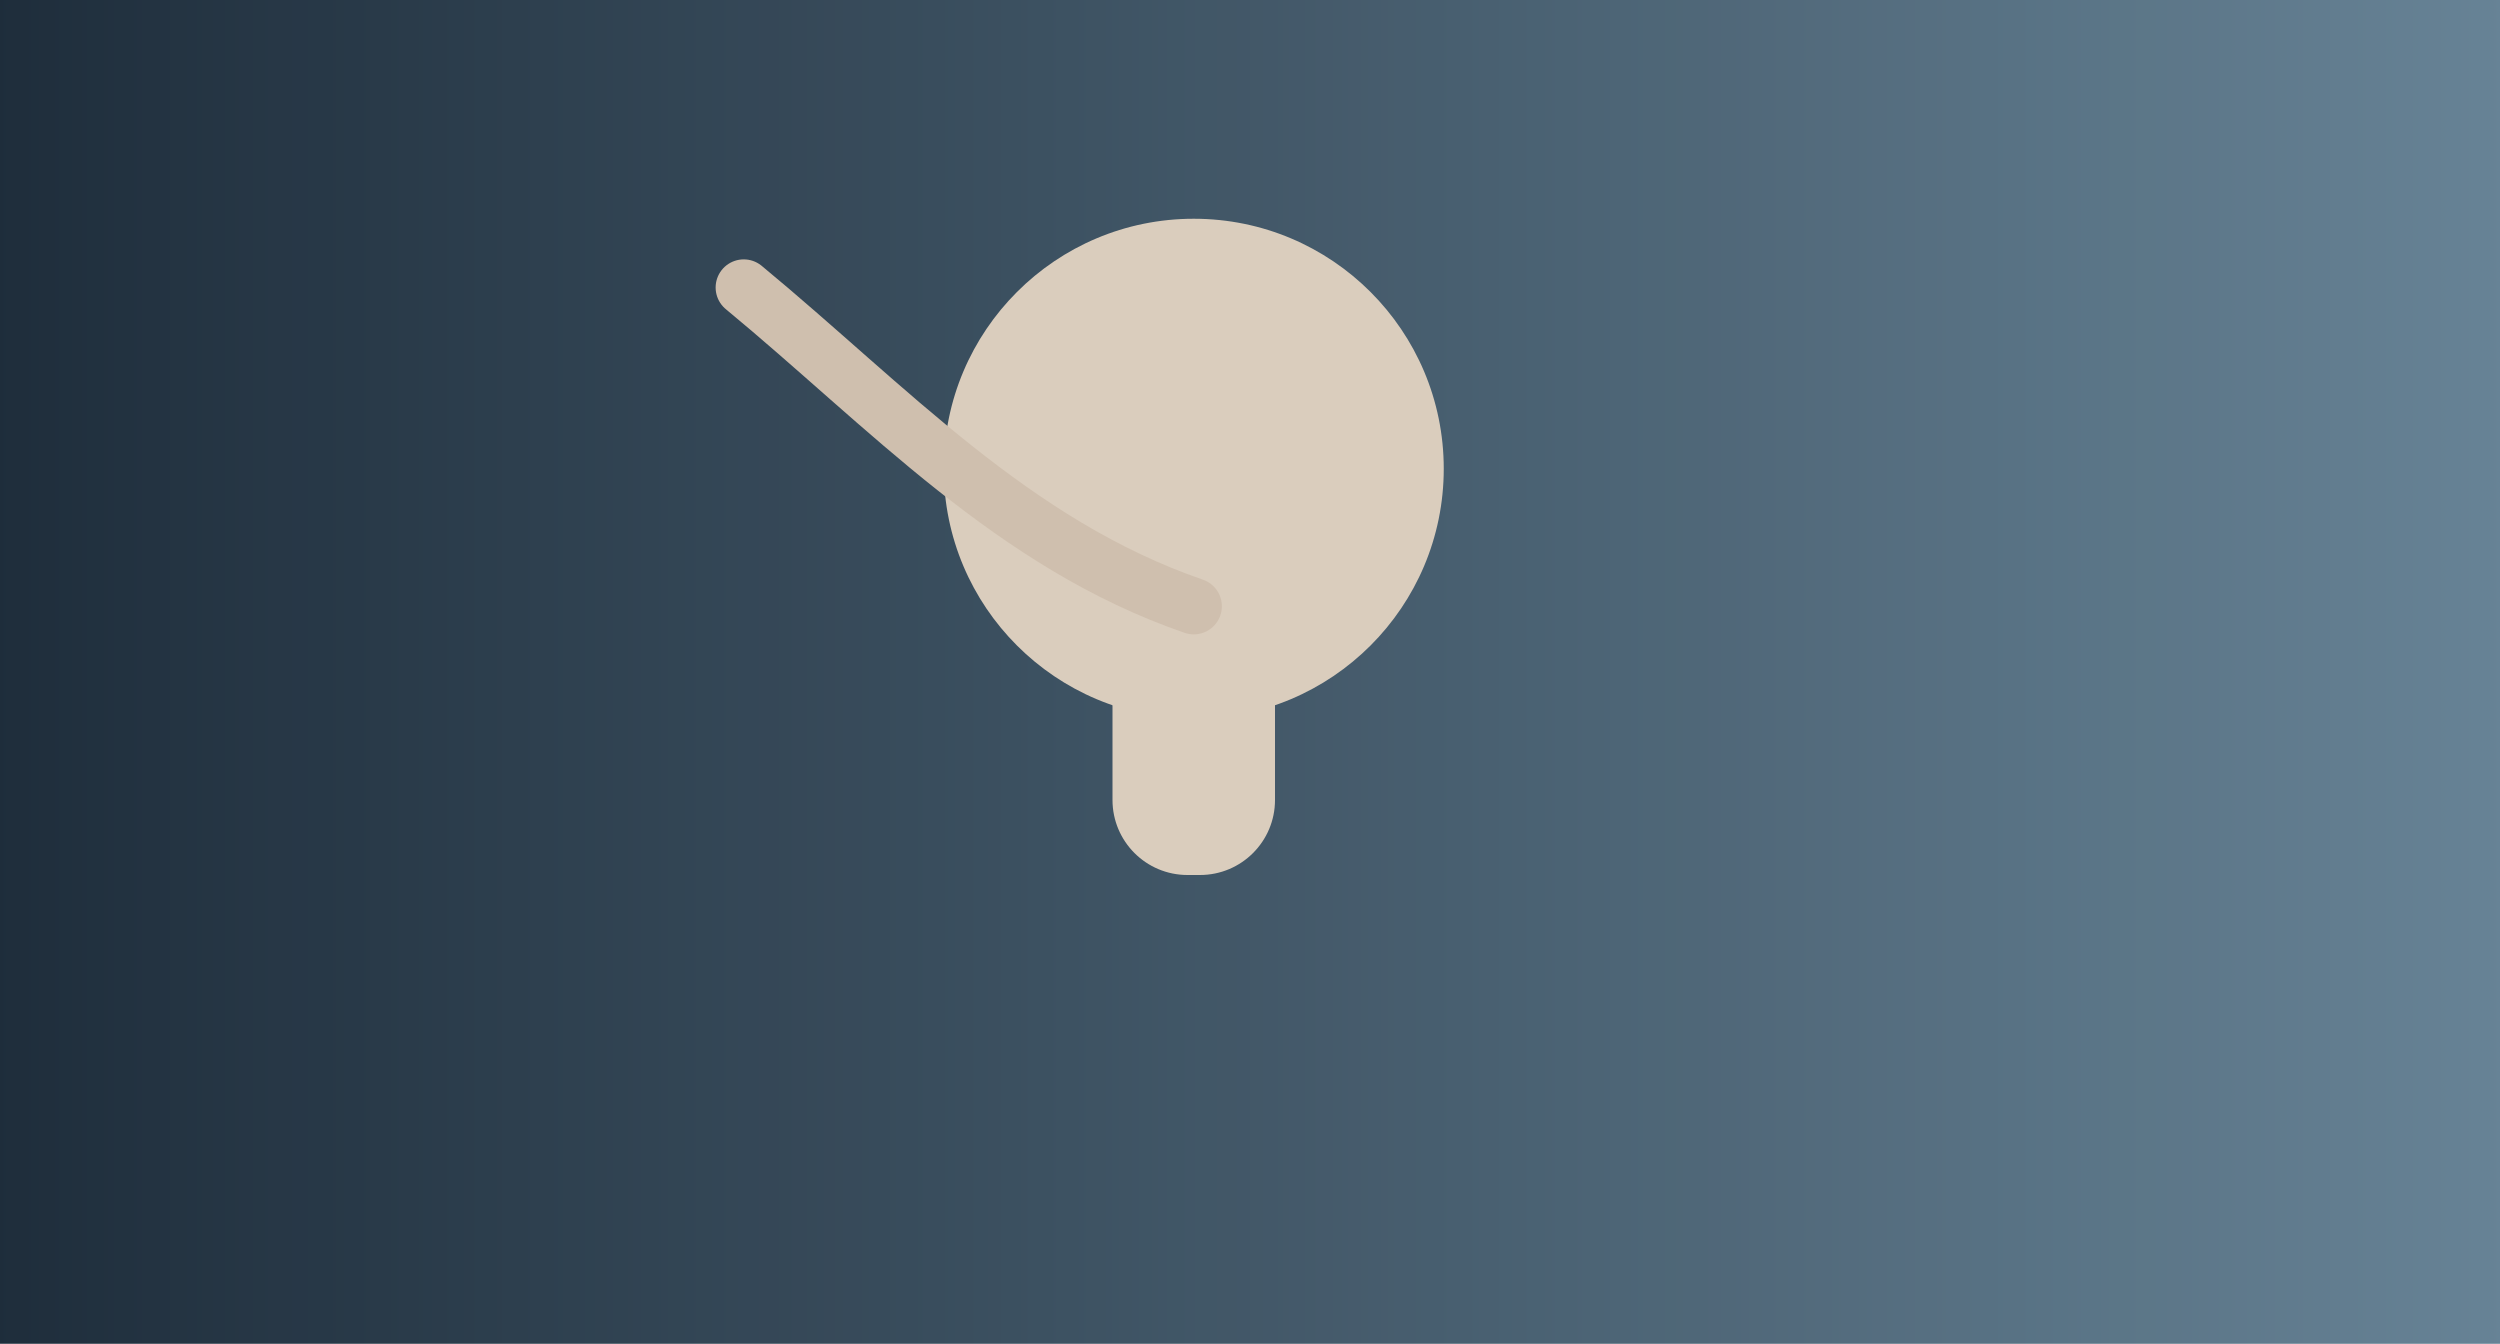
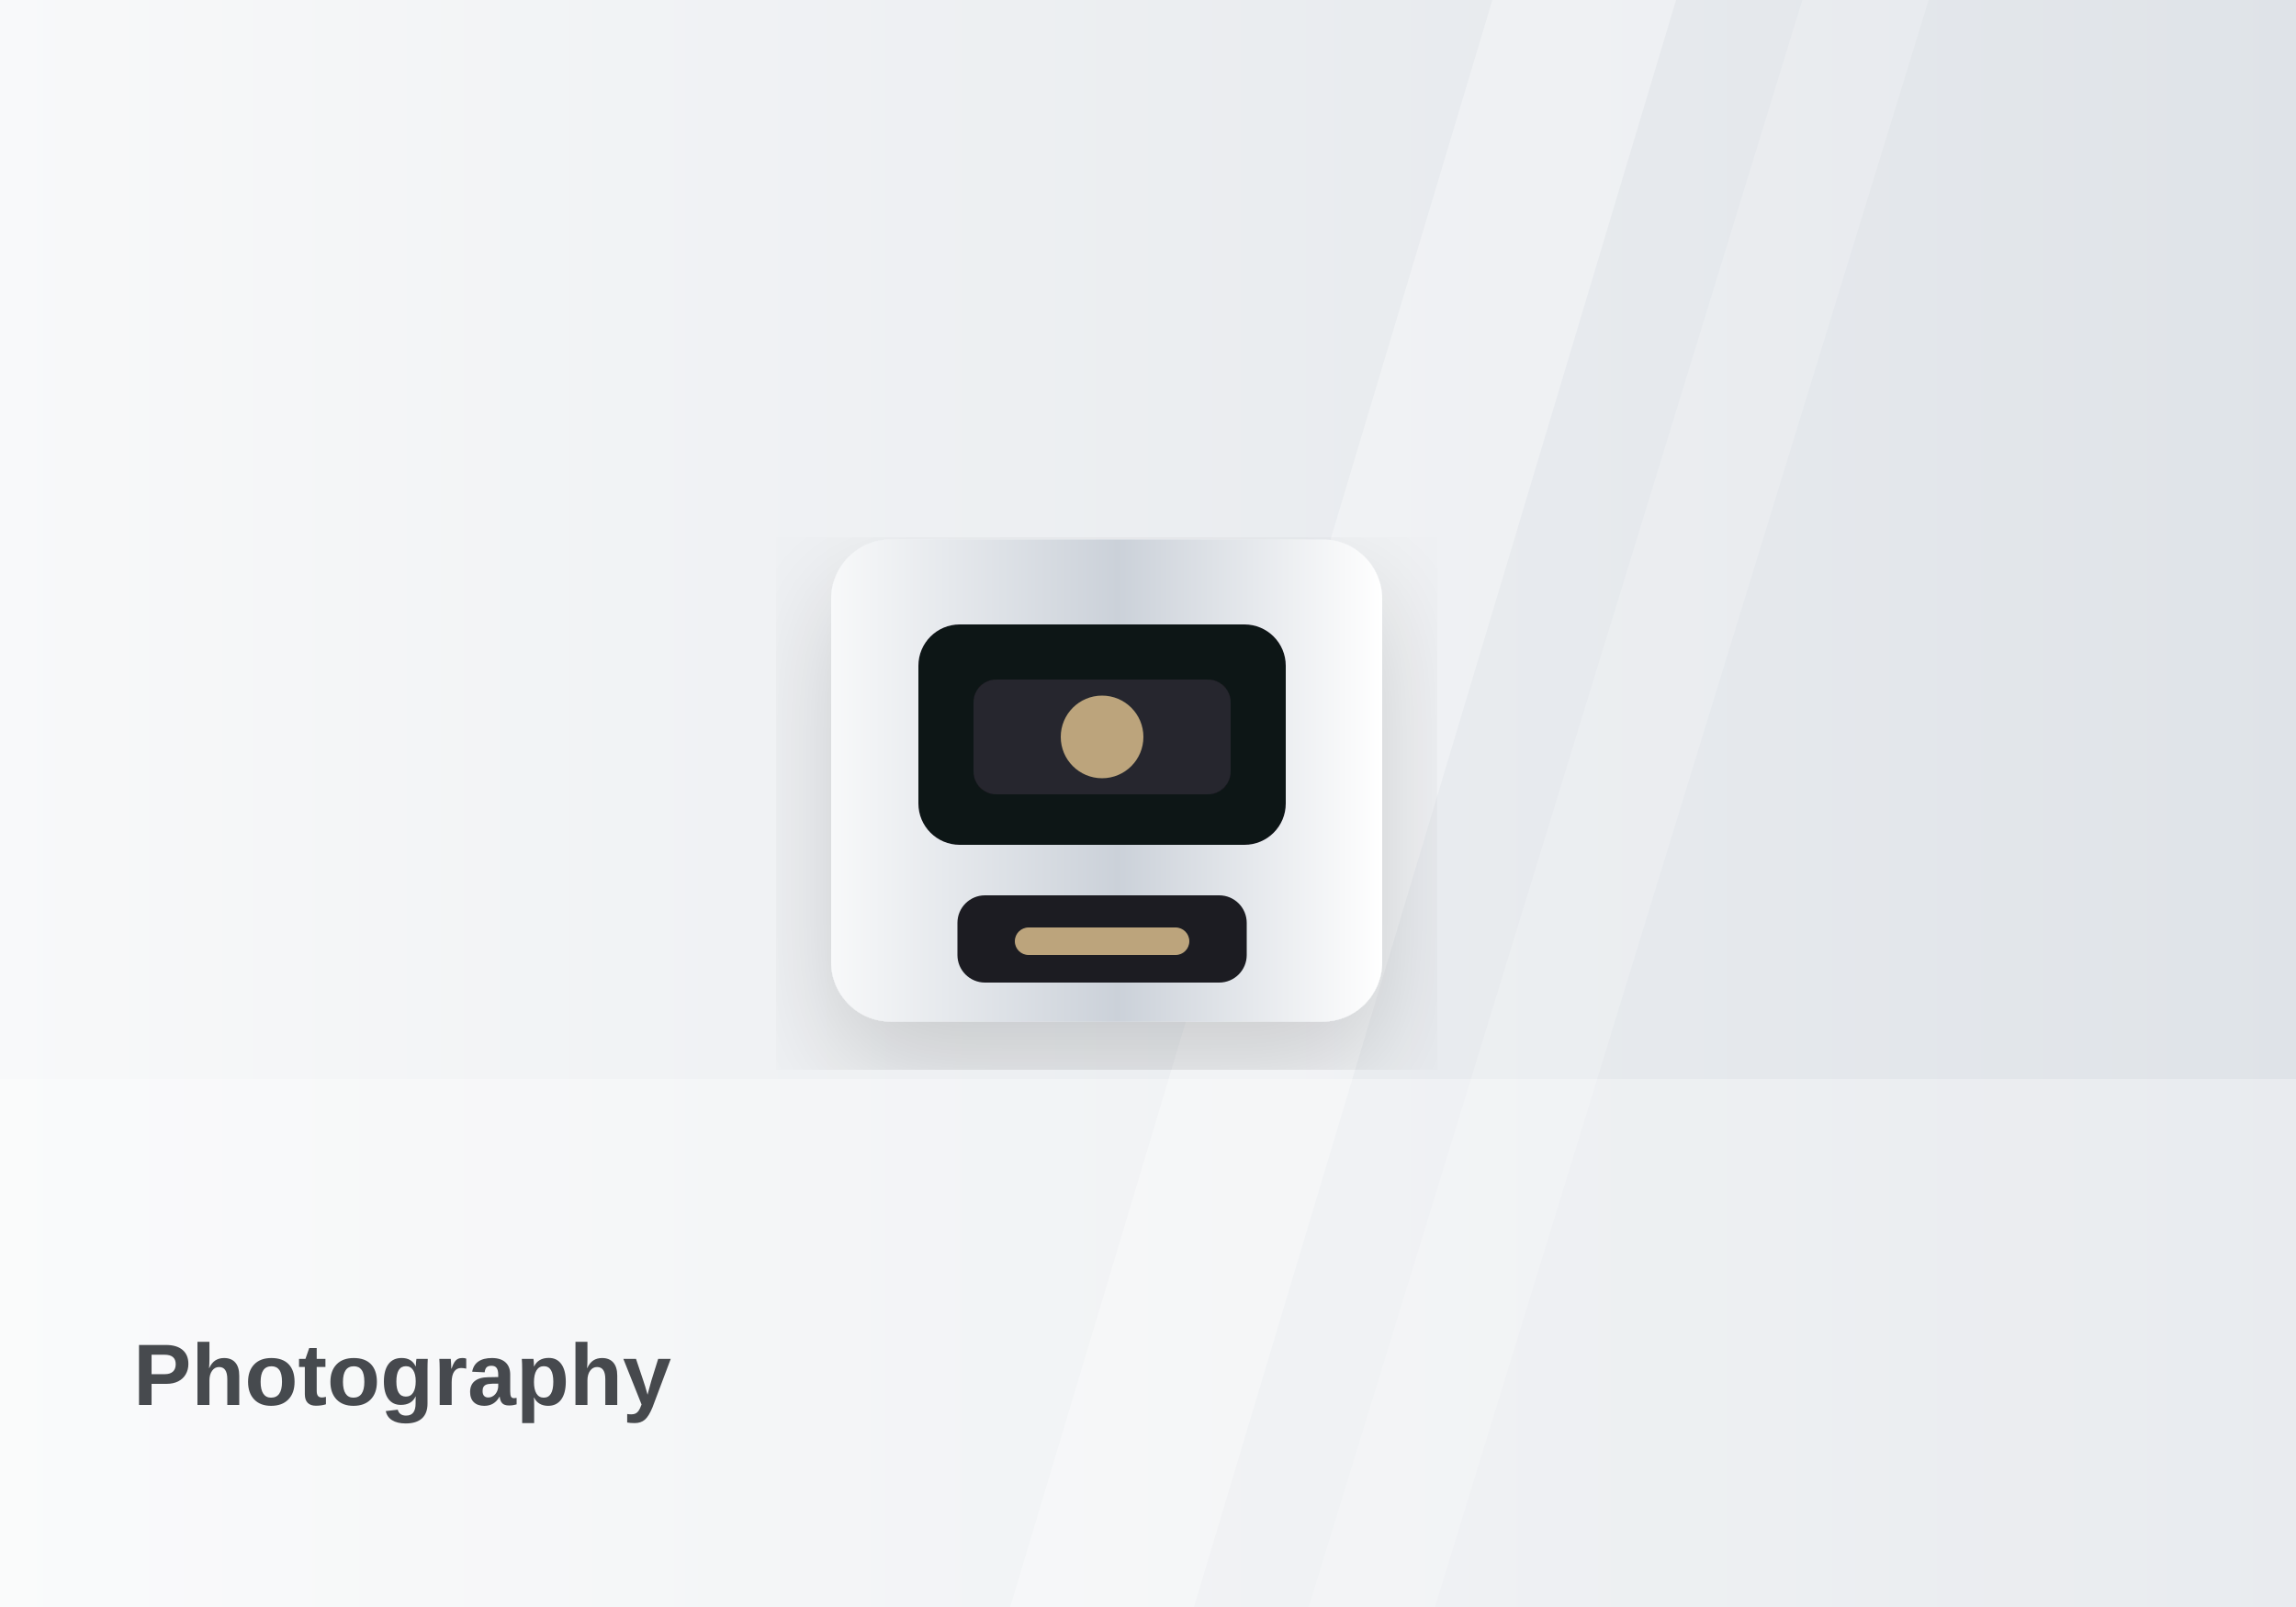
- <svg xmlns="http://www.w3.org/2000/svg" width="800" height="430" viewBox="0 0 800 430">
+ <svg xmlns="http://www.w3.org/2000/svg" width="1000" height="700" viewBox="0 0 1000 700">
  <defs>
    <linearGradient id="g" x1="0" x2="1">
-       <stop offset="0" stop-color="#10202f" />
-       <stop offset="1" stop-color="#5d7b8f" />
+       <stop offset="0" stop-color="#f8f9fa" />
+       <stop offset="1" stop-color="#dfe3e8" />
    </linearGradient>
+     <linearGradient id="m" x1="0" x2="1">
+       <stop offset="0" stop-color="#f8f9fa" />
+       <stop offset=".52" stop-color="#cbd1d9" />
+       <stop offset="1" stop-color="#ffffff" />
+     </linearGradient>
+     <filter id="sd">
+       <feDropShadow dx="0" dy="20" stdDeviation="24" flood-color="#000" flood-opacity=".16" />
+     </filter>
  </defs>
-   <rect width="800" height="430" fill="url(#g)" />
-   <circle cx="382" cy="150" r="80" fill="#d8cab9" />
-   <rect x="356" y="190" width="52" height="90" rx="24" fill="#d8cab9" />
-   <path d="M382 194 C324 174 284 130 238 92" stroke="#ccbba9" stroke-width="18" fill="none" stroke-linecap="round" />
-   <rect width="800" height="430" fill="#fff" opacity=".06" />
+   <rect width="1000" height="700" fill="url(#g)" />
+   <rect x="0" y="470" width="1000" height="230" fill="#ffffff" opacity=".30" />
+   <polygon points="650,0 730,0 520,700 440,700" fill="#fff" opacity=".32" />
+   <polygon points="785,0 840,0 625,700 570,700" fill="#fff" opacity=".18" />
+   <g filter="url(#sd)">
+     <rect x="362" y="235" width="240" height="210" rx="26" fill="url(#m)" />
+     <rect x="400" y="272" width="160" height="96" rx="18" fill="#111319" />
+     <rect x="424" y="296" width="112" height="50" rx="10" fill="#25282d" />
+     <circle cx="480" cy="321" r="18" fill="#bca47c" />
+     <rect x="417" y="390" width="126" height="38" rx="12" fill="#1b1d22" />
+     <rect x="442" y="404" width="76" height="12" rx="6" fill="#bca47c" />
+   </g>
+   <text x="58" y="612" font-family="Arial" font-size="38" font-weight="700" fill="#15181d" opacity=".78">Photography</text>
</svg>
